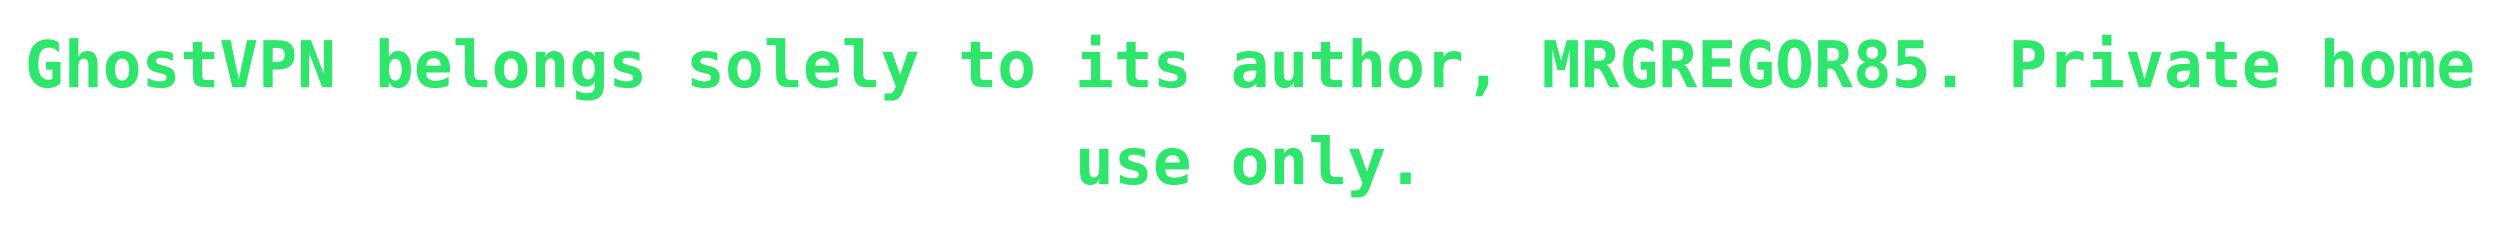
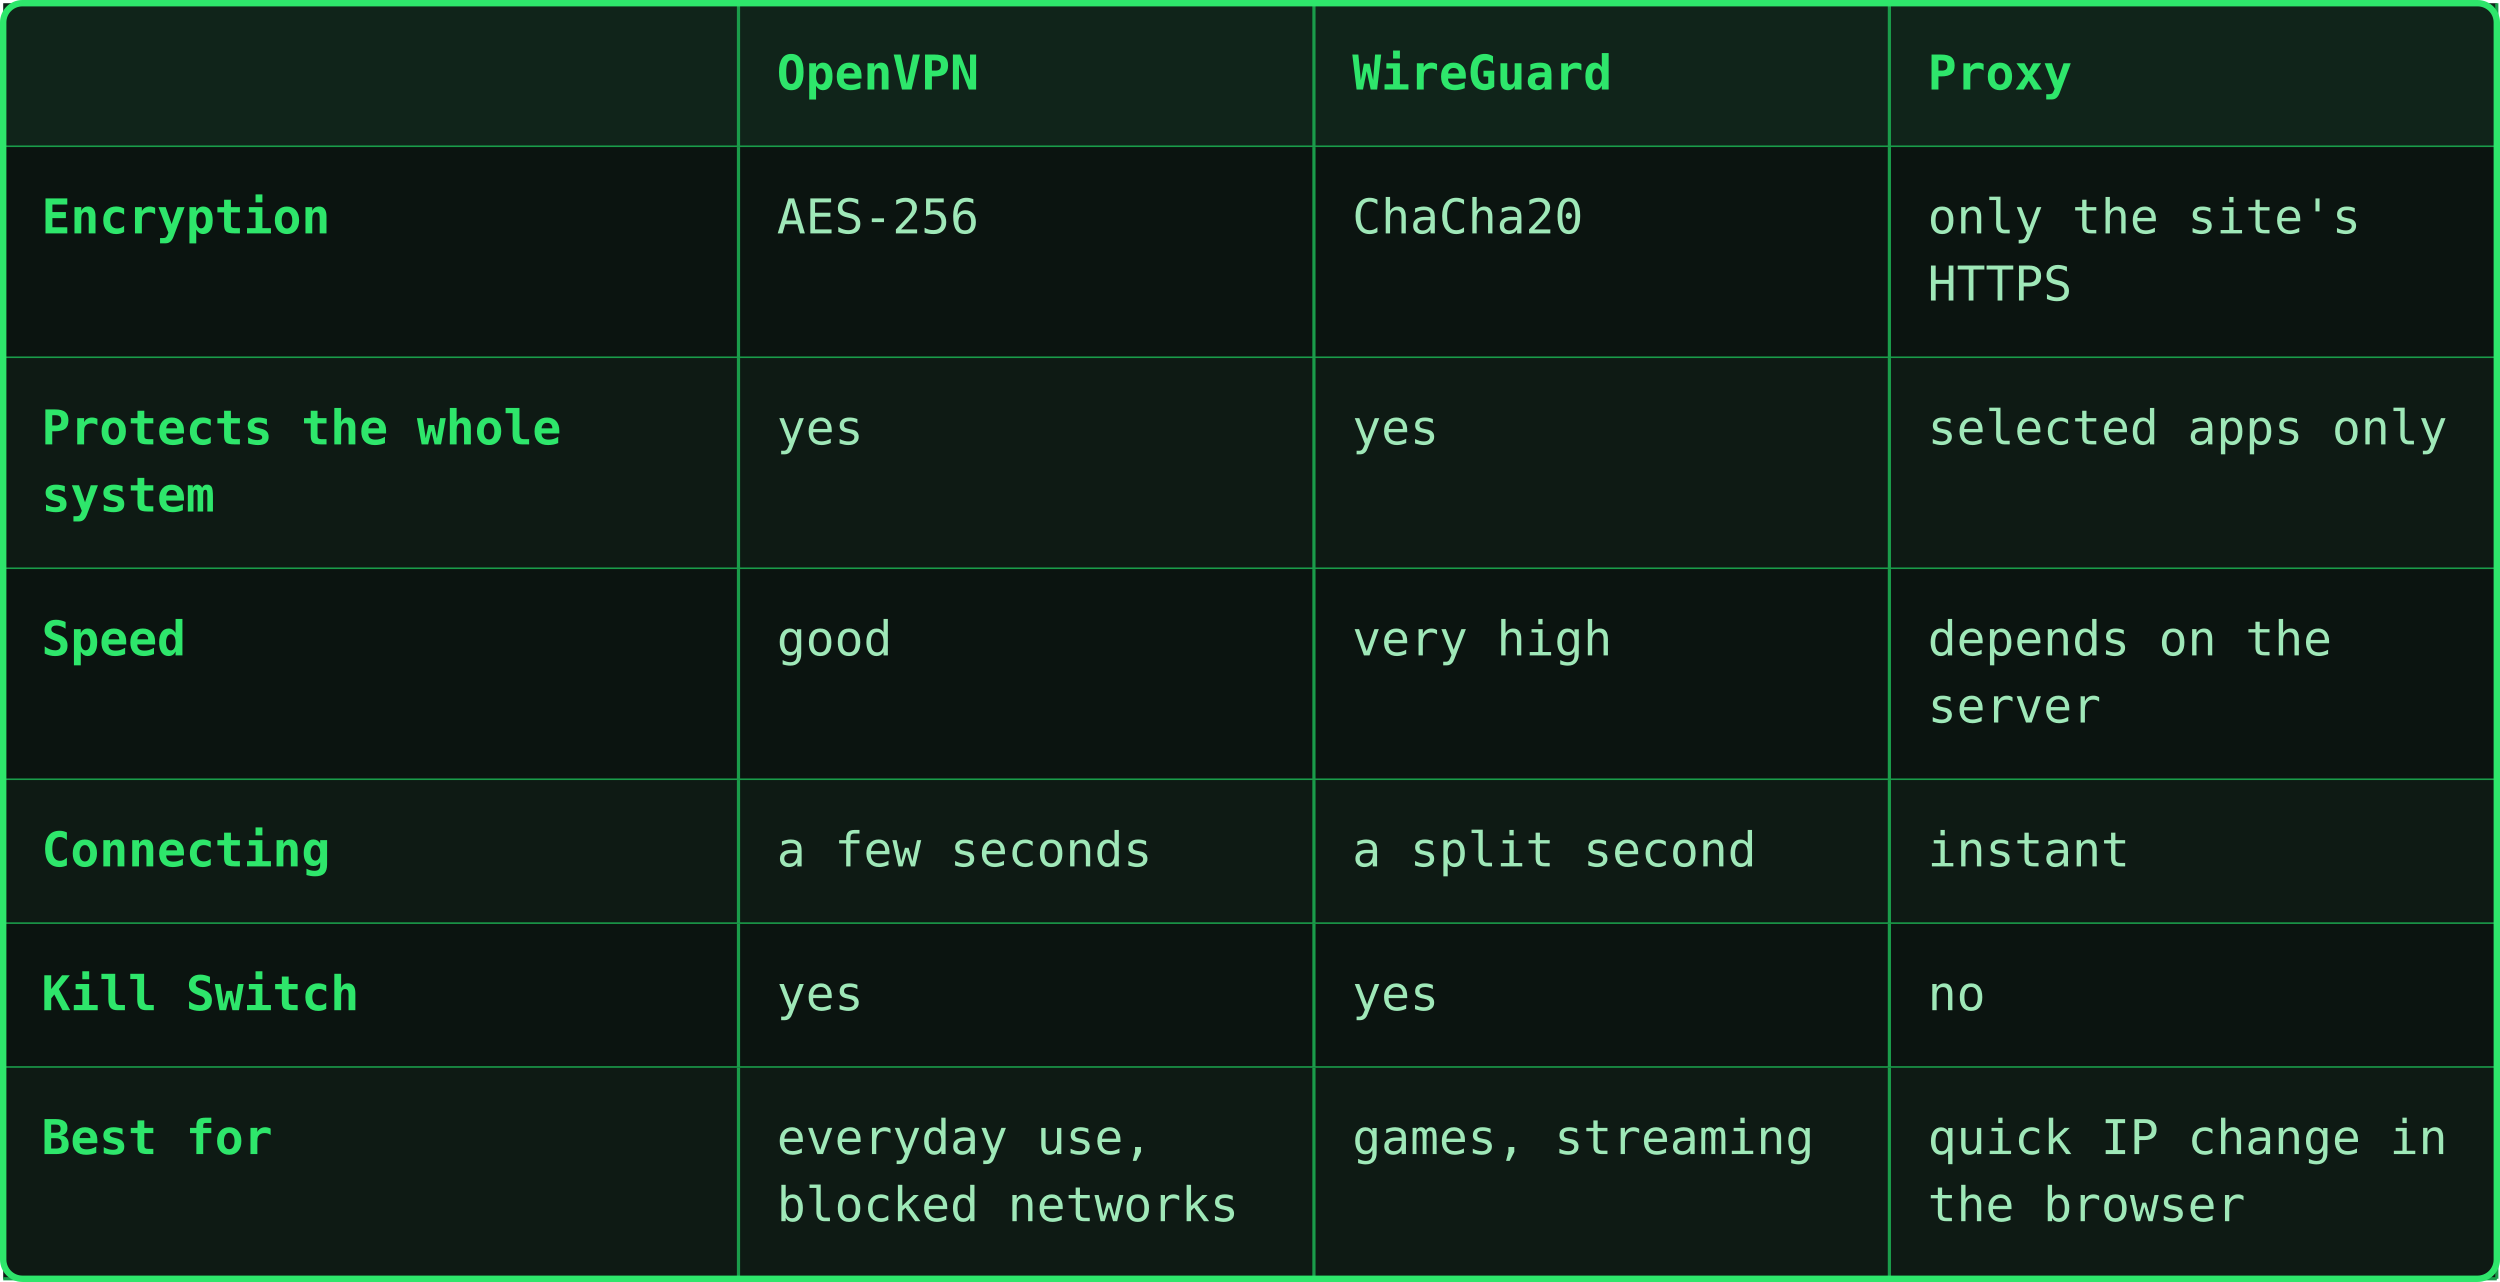
- <svg xmlns="http://www.w3.org/2000/svg" width="774" height="70" viewBox="0 0 774 70">
-   <g font-family="Consolas,'DejaVu Sans Mono',monospace" font-weight="700" font-size="20" fill="#2ee66b" style="white-space:pre">
-     <text x="387" y="27" text-anchor="middle">GhostVPN belongs solely to its author, MRGREGOR85. Private home</text>
-     <text x="387" y="57" text-anchor="middle">use only.</text>
+ <svg xmlns="http://www.w3.org/2000/svg" width="782" height="401" viewBox="0 0 782 401">
+   <g font-family="Consolas,'DejaVu Sans Mono',monospace" font-size="15" style="white-space:pre">
+     <rect x="1" y="1" width="780" height="45" fill="#10241a" />
+     <text x="13" y="28" font-weight="700" fill="#2ee66b" />
+     <line x1="231" y1="1" x2="231" y2="46" stroke="#1a9c4a" stroke-width="1" />
+     <text x="243" y="28" font-weight="700" fill="#2ee66b">OpenVPN</text>
+     <line x1="411" y1="1" x2="411" y2="46" stroke="#1a9c4a" stroke-width="1" />
+     <text x="423" y="28" font-weight="700" fill="#2ee66b">WireGuard</text>
+     <line x1="591" y1="1" x2="591" y2="46" stroke="#1a9c4a" stroke-width="1" />
+     <text x="603" y="28" font-weight="700" fill="#2ee66b">Proxy</text>
+     <line x1="781" y1="1" x2="781" y2="46" stroke="#1a9c4a" stroke-width="1" />
+     <line x1="1" y1="46" x2="781" y2="46" stroke="#1a9c4a" stroke-width="1" />
+     <rect x="1" y="46" width="780" height="66" fill="#0b1410" />
+     <text x="13" y="73" font-weight="700" fill="#2ee66b">Encryption</text>
+     <line x1="231" y1="46" x2="231" y2="112" stroke="#1a9c4a" stroke-width="1" />
+     <text x="243" y="73" font-weight="400" fill="#9fe8b8">AES-256</text>
+     <line x1="411" y1="46" x2="411" y2="112" stroke="#1a9c4a" stroke-width="1" />
+     <text x="423" y="73" font-weight="400" fill="#9fe8b8">ChaCha20</text>
+     <line x1="591" y1="46" x2="591" y2="112" stroke="#1a9c4a" stroke-width="1" />
+     <text x="603" y="73" font-weight="400" fill="#9fe8b8">only the site's</text>
+     <text x="603" y="94" font-weight="400" fill="#9fe8b8">HTTPS</text>
+     <line x1="781" y1="46" x2="781" y2="112" stroke="#1a9c4a" stroke-width="1" />
+     <line x1="1" y1="112" x2="781" y2="112" stroke="#1a9c4a" stroke-width="1" />
+     <rect x="1" y="112" width="780" height="66" fill="#0e1a14" />
+     <text x="13" y="139" font-weight="700" fill="#2ee66b">Protects the whole</text>
+     <text x="13" y="160" font-weight="700" fill="#2ee66b">system</text>
+     <line x1="231" y1="112" x2="231" y2="178" stroke="#1a9c4a" stroke-width="1" />
+     <text x="243" y="139" font-weight="400" fill="#9fe8b8">yes</text>
+     <line x1="411" y1="112" x2="411" y2="178" stroke="#1a9c4a" stroke-width="1" />
+     <text x="423" y="139" font-weight="400" fill="#9fe8b8">yes</text>
+     <line x1="591" y1="112" x2="591" y2="178" stroke="#1a9c4a" stroke-width="1" />
+     <text x="603" y="139" font-weight="400" fill="#9fe8b8">selected apps only</text>
+     <line x1="781" y1="112" x2="781" y2="178" stroke="#1a9c4a" stroke-width="1" />
+     <line x1="1" y1="178" x2="781" y2="178" stroke="#1a9c4a" stroke-width="1" />
+     <rect x="1" y="178" width="780" height="66" fill="#0b1410" />
+     <text x="13" y="205" font-weight="700" fill="#2ee66b">Speed</text>
+     <line x1="231" y1="178" x2="231" y2="244" stroke="#1a9c4a" stroke-width="1" />
+     <text x="243" y="205" font-weight="400" fill="#9fe8b8">good</text>
+     <line x1="411" y1="178" x2="411" y2="244" stroke="#1a9c4a" stroke-width="1" />
+     <text x="423" y="205" font-weight="400" fill="#9fe8b8">very high</text>
+     <line x1="591" y1="178" x2="591" y2="244" stroke="#1a9c4a" stroke-width="1" />
+     <text x="603" y="205" font-weight="400" fill="#9fe8b8">depends on the</text>
+     <text x="603" y="226" font-weight="400" fill="#9fe8b8">server</text>
+     <line x1="781" y1="178" x2="781" y2="244" stroke="#1a9c4a" stroke-width="1" />
+     <line x1="1" y1="244" x2="781" y2="244" stroke="#1a9c4a" stroke-width="1" />
+     <rect x="1" y="244" width="780" height="45" fill="#0e1a14" />
+     <text x="13" y="271" font-weight="700" fill="#2ee66b">Connecting</text>
+     <line x1="231" y1="244" x2="231" y2="289" stroke="#1a9c4a" stroke-width="1" />
+     <text x="243" y="271" font-weight="400" fill="#9fe8b8">a few seconds</text>
+     <line x1="411" y1="244" x2="411" y2="289" stroke="#1a9c4a" stroke-width="1" />
+     <text x="423" y="271" font-weight="400" fill="#9fe8b8">a split second</text>
+     <line x1="591" y1="244" x2="591" y2="289" stroke="#1a9c4a" stroke-width="1" />
+     <text x="603" y="271" font-weight="400" fill="#9fe8b8">instant</text>
+     <line x1="781" y1="244" x2="781" y2="289" stroke="#1a9c4a" stroke-width="1" />
+     <line x1="1" y1="289" x2="781" y2="289" stroke="#1a9c4a" stroke-width="1" />
+     <rect x="1" y="289" width="780" height="45" fill="#0b1410" />
+     <text x="13" y="316" font-weight="700" fill="#2ee66b">Kill Switch</text>
+     <line x1="231" y1="289" x2="231" y2="334" stroke="#1a9c4a" stroke-width="1" />
+     <text x="243" y="316" font-weight="400" fill="#9fe8b8">yes</text>
+     <line x1="411" y1="289" x2="411" y2="334" stroke="#1a9c4a" stroke-width="1" />
+     <text x="423" y="316" font-weight="400" fill="#9fe8b8">yes</text>
+     <line x1="591" y1="289" x2="591" y2="334" stroke="#1a9c4a" stroke-width="1" />
+     <text x="603" y="316" font-weight="400" fill="#9fe8b8">no</text>
+     <line x1="781" y1="289" x2="781" y2="334" stroke="#1a9c4a" stroke-width="1" />
+     <line x1="1" y1="334" x2="781" y2="334" stroke="#1a9c4a" stroke-width="1" />
+     <rect x="1" y="334" width="780" height="66" fill="#0e1a14" />
+     <text x="13" y="361" font-weight="700" fill="#2ee66b">Best for</text>
+     <line x1="231" y1="334" x2="231" y2="400" stroke="#1a9c4a" stroke-width="1" />
+     <text x="243" y="361" font-weight="400" fill="#9fe8b8">everyday use,</text>
+     <text x="243" y="382" font-weight="400" fill="#9fe8b8">blocked networks</text>
+     <line x1="411" y1="334" x2="411" y2="400" stroke="#1a9c4a" stroke-width="1" />
+     <text x="423" y="361" font-weight="400" fill="#9fe8b8">games, streaming</text>
+     <line x1="591" y1="334" x2="591" y2="400" stroke="#1a9c4a" stroke-width="1" />
+     <text x="603" y="361" font-weight="400" fill="#9fe8b8">quick IP change in</text>
+     <text x="603" y="382" font-weight="400" fill="#9fe8b8">the browser</text>
+     <line x1="781" y1="334" x2="781" y2="400" stroke="#1a9c4a" stroke-width="1" />
+     <line x1="1" y1="400" x2="781" y2="400" stroke="#1a9c4a" stroke-width="1" />
+     <rect x="1" y="1" width="780" height="399" rx="6" fill="none" stroke="#2ee66b" stroke-width="2" />
  </g>
</svg>
